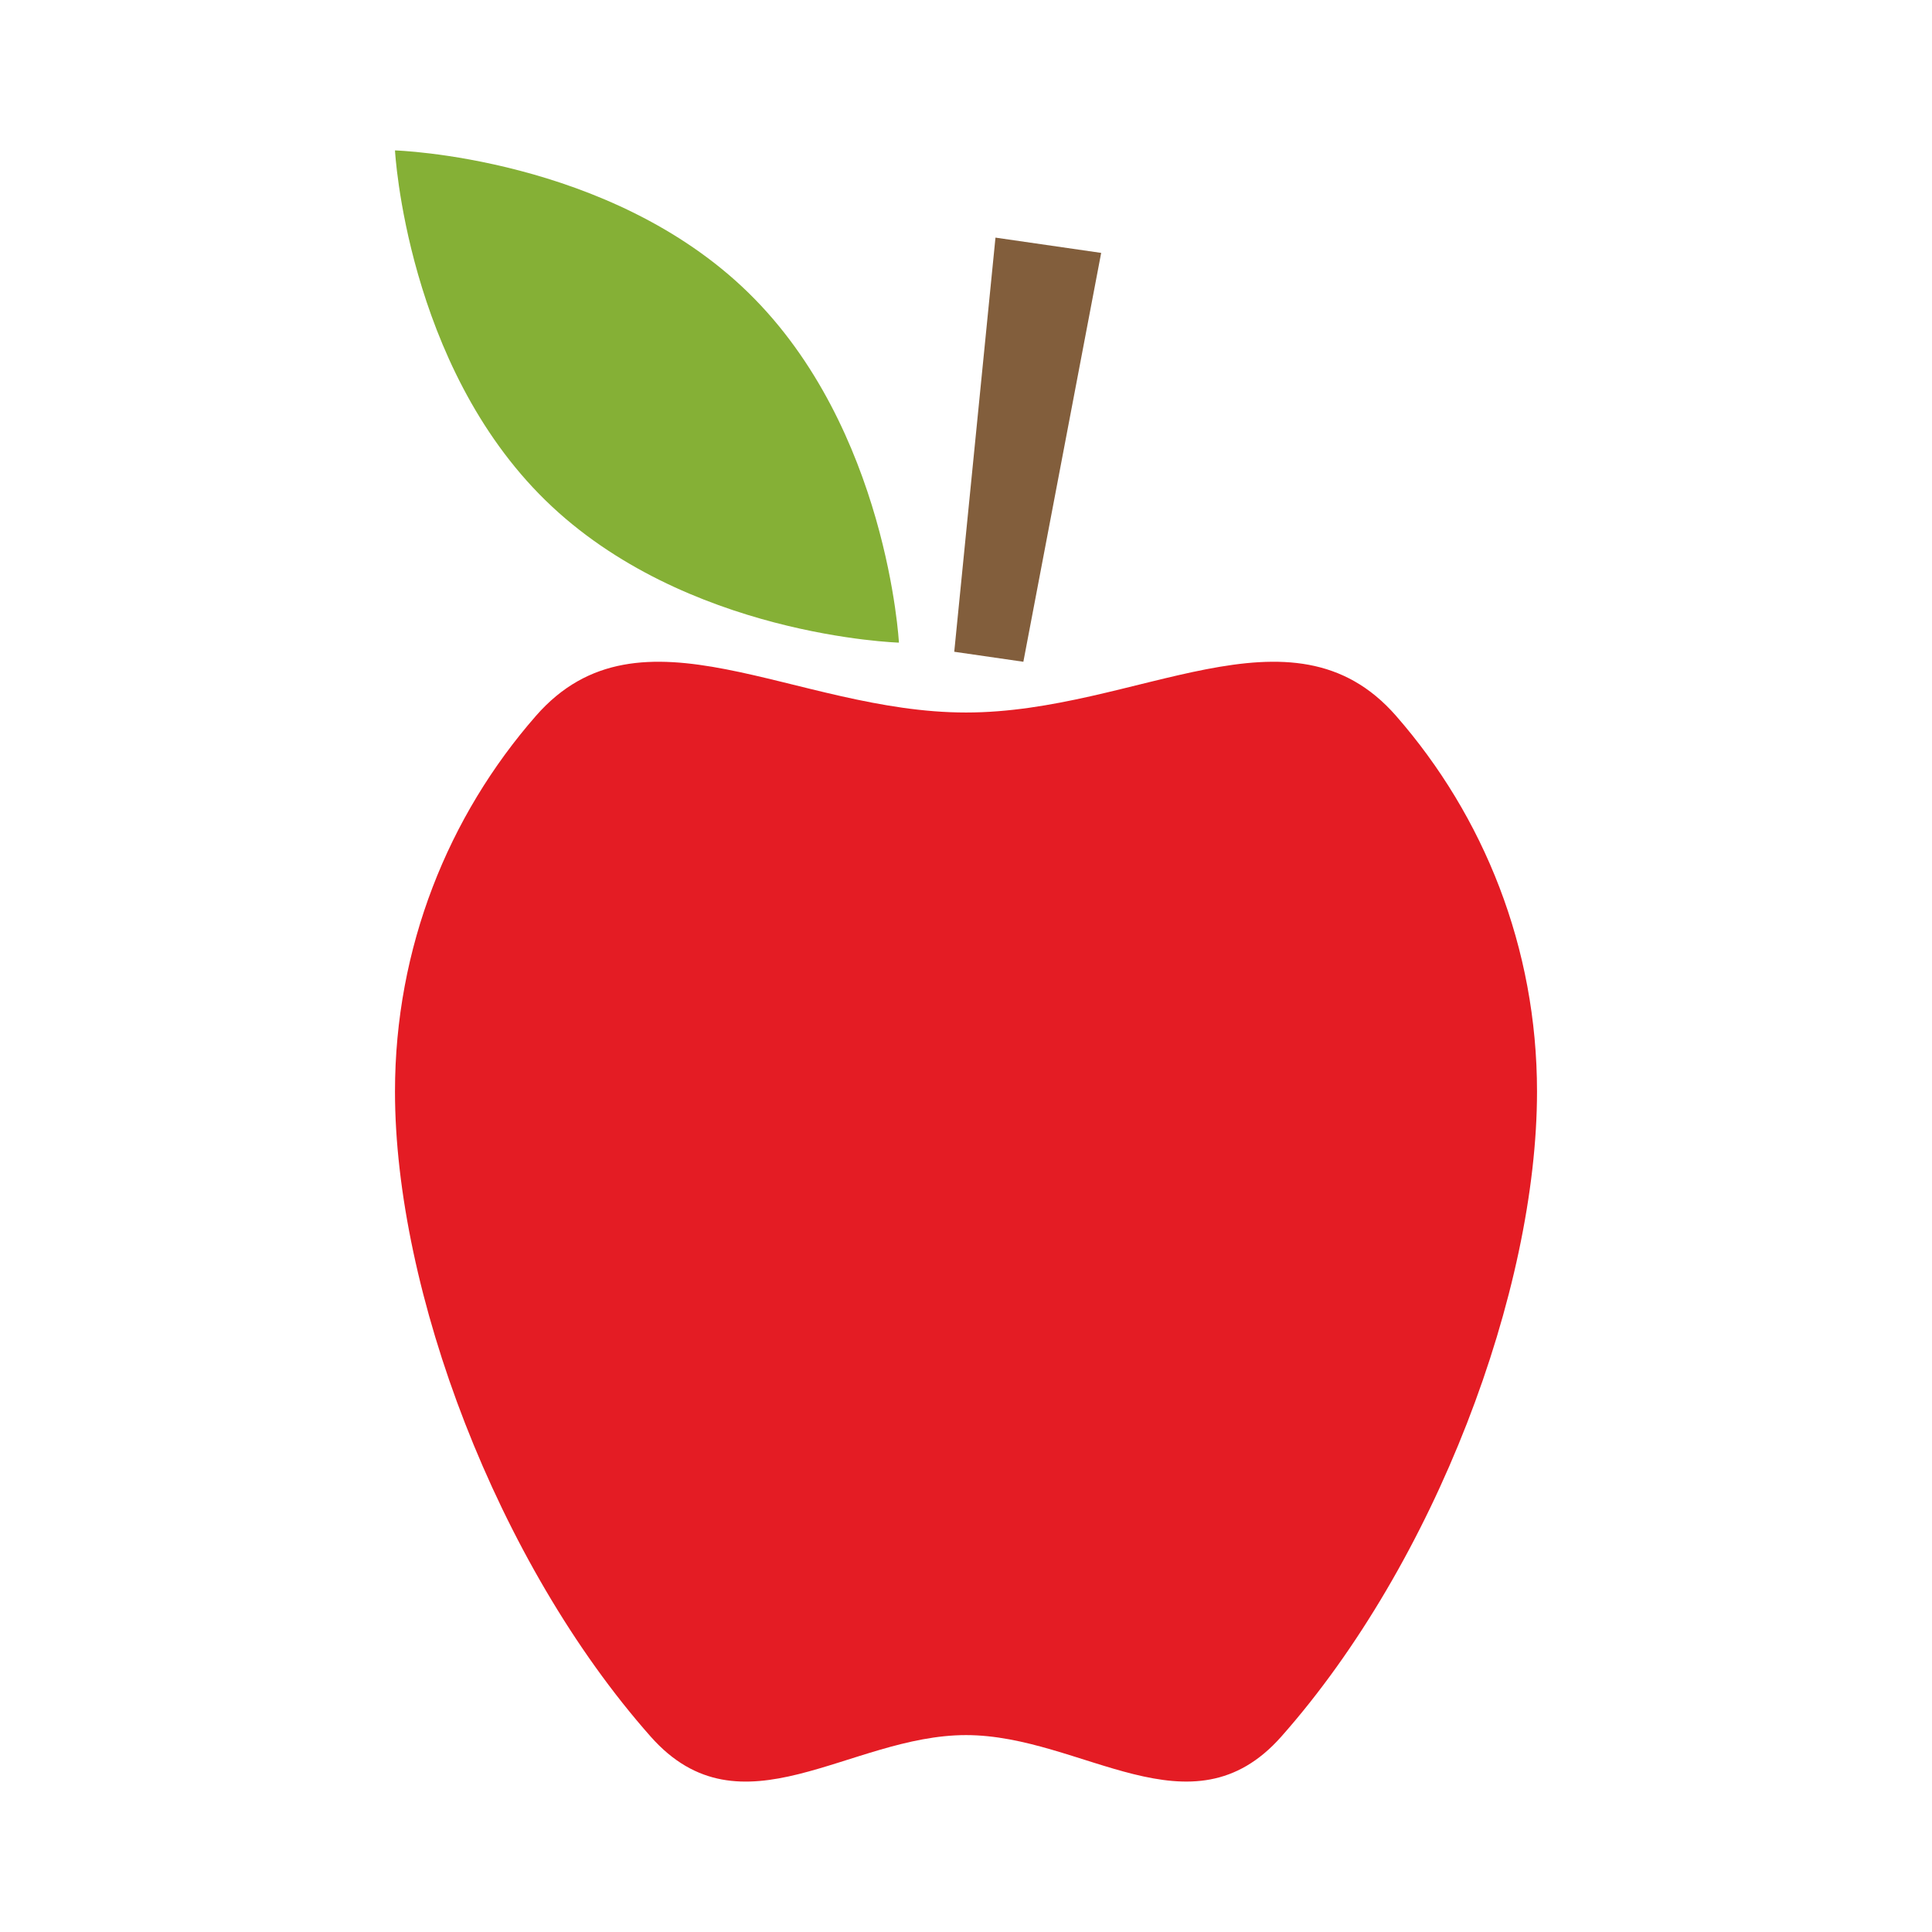
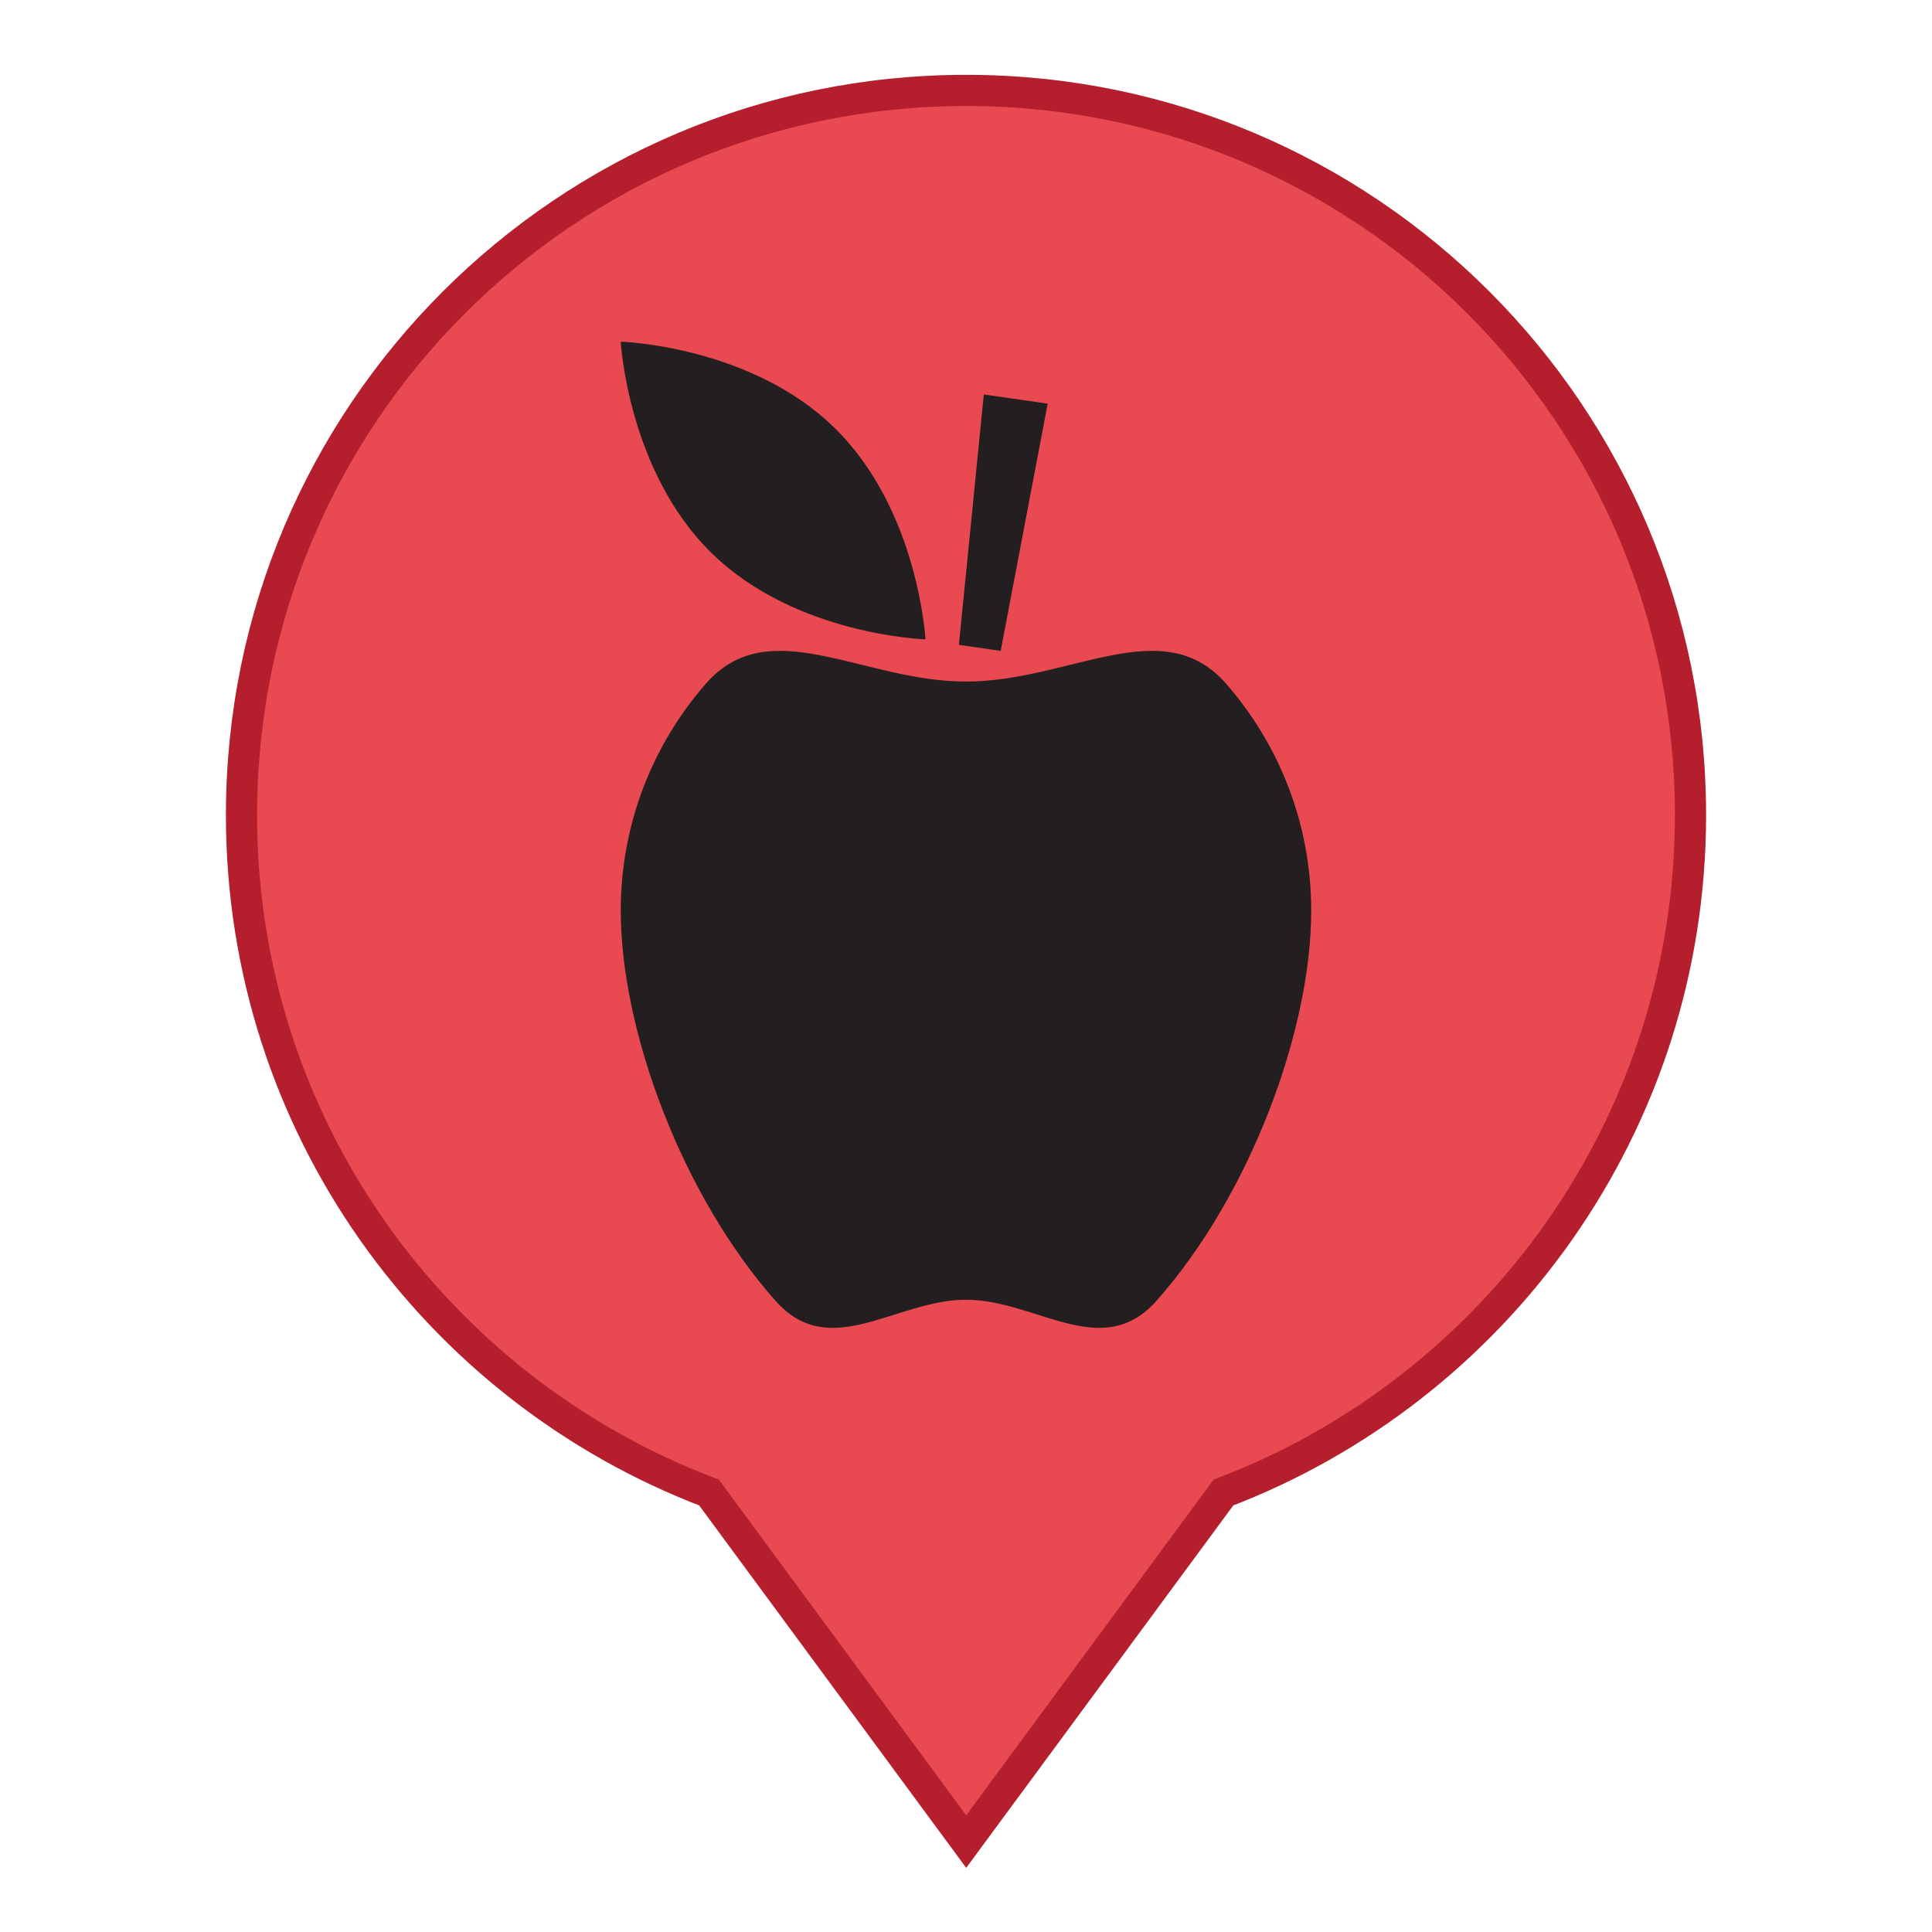
<svg xmlns="http://www.w3.org/2000/svg" version="1.1" id="Layer_1" x="0px" y="0px" width="300px" height="300px" viewBox="0 0 300 300" enable-background="new 0 0 300 300" xml:space="preserve">
  <g>
-     <path fill="#E41C24" d="M238.667,169.494c0,30.868-15.775,73.134-39.708,100.165c-14.028,15.848-30.868-0.234-48.957-0.234   c-18.099,0-34.927,16.082-48.956,0.243c-23.933-27.031-39.713-69.306-39.713-100.174c0-22.339,8.256-42.752,21.889-58.338   c16.257-18.589,40.146-0.518,66.78-0.518c26.626,0,50.523-18.072,66.776,0.518C230.41,126.742,238.667,147.155,238.667,169.494z" />
-     <path fill="#85B036" d="M139.585,99.788c0,0-33.271-0.986-54.877-22.087c-21.61-21.11-23.375-54.345-23.375-54.345   s33.266,0.991,54.877,22.097C137.811,66.553,139.585,99.788,139.585,99.788z" />
-     <polygon fill="#825E3C" points="148.175,101.206 154.577,36.897 170.99,39.27 158.907,102.759  " />
+     <path fill="#E94950" stroke="#B51E2D" stroke-width="4.84" stroke-miterlimit="10" d="M262.5,126.574   c0,48.008-30.134,89.049-72.523,105.181l-39.945,54.205l-39.938-54.205C67.634,215.623,37.5,174.651,37.5,126.574   C37.5,64.37,87.893,14.04,150.031,14.04S262.5,64.37,262.5,126.574z" />
+     <g>
+       <path fill="#231F20" d="M203.606,141.405c0,18.665-9.54,44.224-24.009,60.563c-8.481,9.579-18.658-0.145-29.598-0.145    s-21.116,9.724-29.592,0.151c-14.475-16.34-24.015-41.898-24.015-60.57c0-13.498,4.991-25.836,13.233-35.263    c9.824-11.235,24.273-0.309,40.374-0.309c16.101,0,30.543-10.927,40.367,0.309C198.616,115.569,203.606,127.907,203.606,141.405z" />
+       <path fill="#231F20" d="M143.705,99.273c0,0-20.114-0.599-33.177-13.359c-13.063-12.76-14.134-32.856-14.134-32.856    s20.114,0.599,33.171,13.359C142.627,79.178,143.705,99.273,143.705,99.273z" />
+       <polygon fill="#231F20" points="148.897,100.13 152.767,61.25 162.685,62.681 155.388,101.069   " />
+     </g>
  </g>
</svg>
